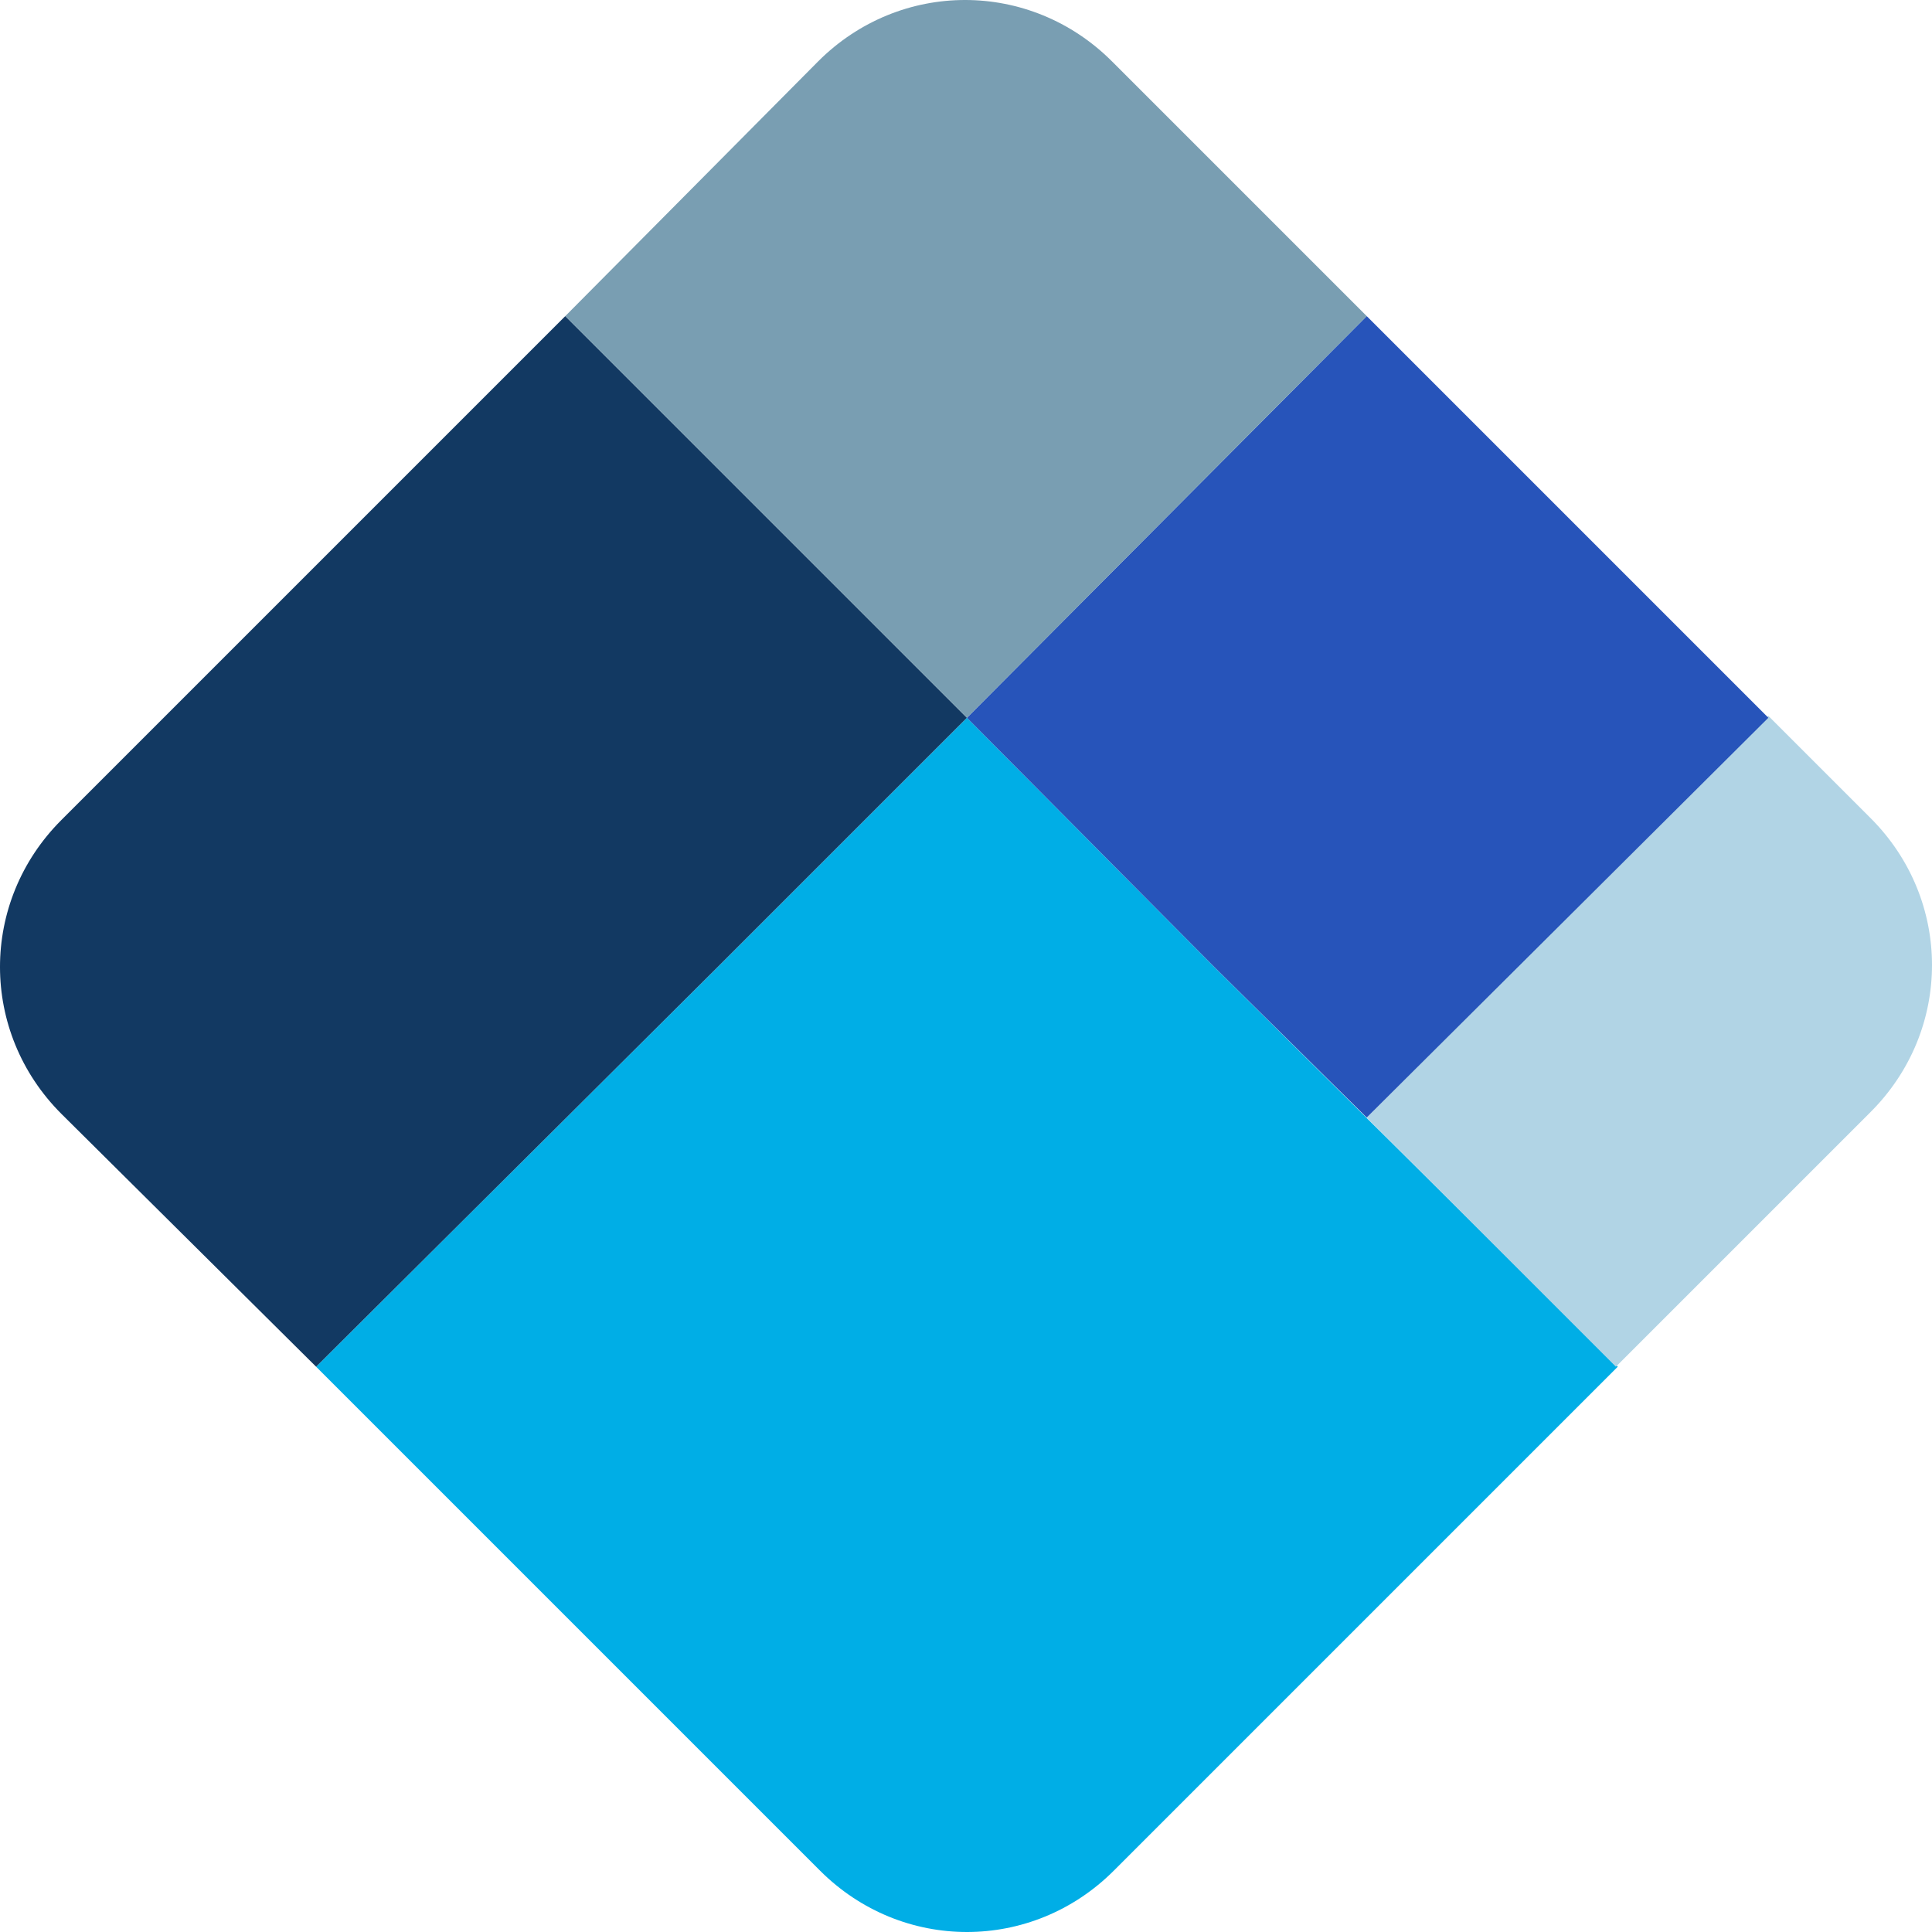
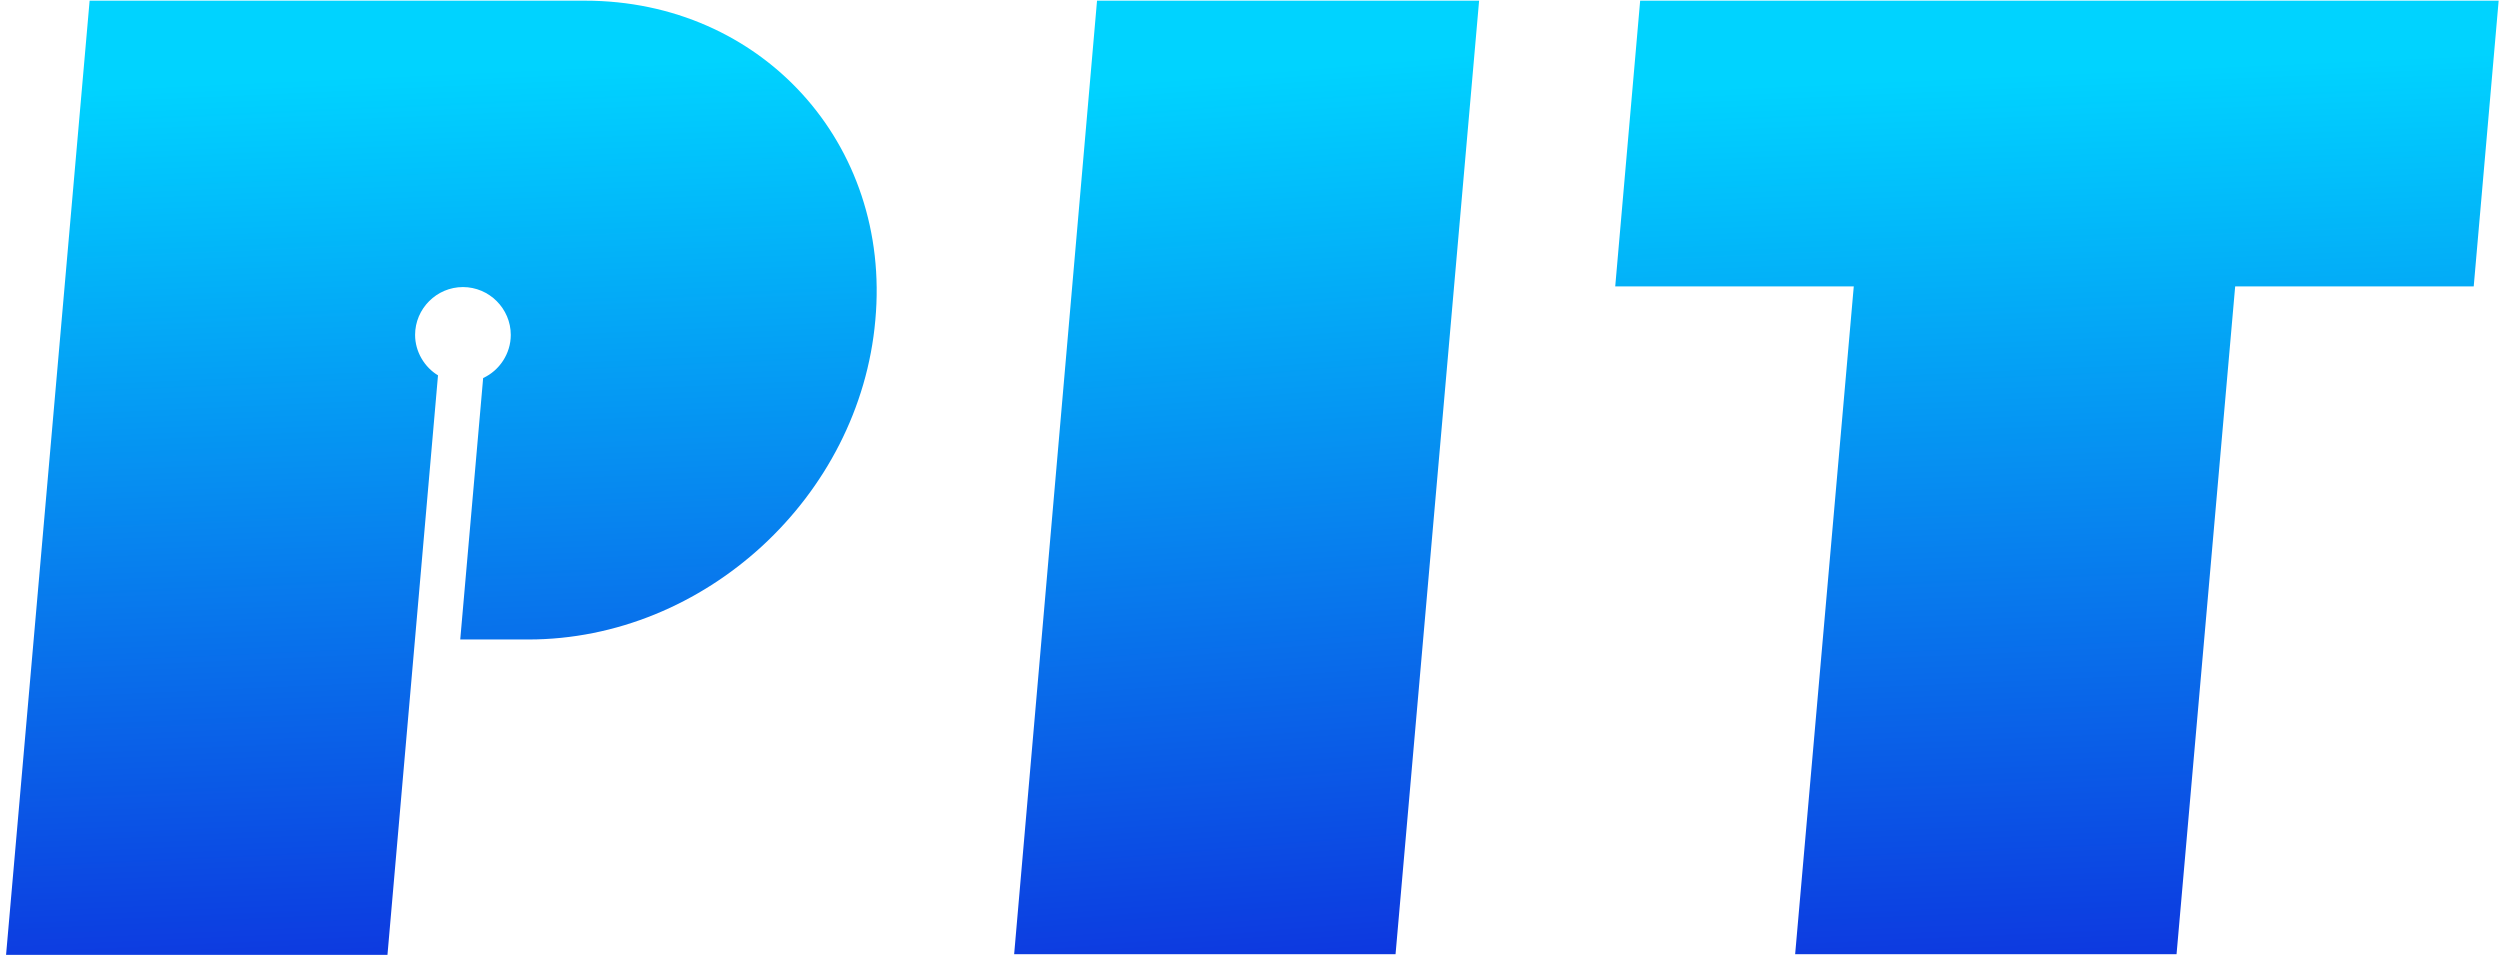
- <svg xmlns="http://www.w3.org/2000/svg" version="1.1" id="Layer_1" x="0px" y="0px" viewBox="0 0 103.9 103.9" style="enable-background:new 0 0 103.9 103.9;" xml:space="preserve">
-   <style type="text/css">
- 	.st0{fill:#00AEE6;}
- 	.st1{fill:#123962;}
- 	.st2{fill:#B1D4E5;}
- 	.st3{fill:#2754BA;}
- 	.st4{fill:#799EB2;}
- </style>
-   <g>
-     <path class="st0" d="M38.6,52L17,73.5l27.1,27.1c4.4,4.4,11.4,4.4,15.8,0l27.1-27.1L65.3,52L52,38.6L38.6,52z" />
-     <path class="st1" d="M17,30.4L3.3,44.1c-4.4,4.4-4.4,11.4,0,15.8L17,73.5L38.6,52L52,38.6L30.4,17L17,30.4z" />
-     <path class="st2" d="M73.5,60.1l13.4,13.4l13.7-13.7c4.4-4.4,4.4-11.4,0-15.8l-5.5-5.5L73.5,60.1z" />
-     <polygon class="st2" points="65.3,52 65.3,52 52,38.6 73.5,17 73.5,17 52,38.6  " />
-     <polygon class="st3" points="52,38.6 65.3,52 73.5,60.1 95.1,38.6 86.9,30.4 73.5,17  " />
-     <path class="st4" d="M73.5,17L59.8,3.3c-4.4-4.4-11.4-4.4-15.8,0L30.4,17L52,38.6L73.5,17z" />
-   </g>
+ <svg xmlns="http://www.w3.org/2000/svg" width="371" height="142" viewBox="0 0 371 142" fill="none">
+   <path d="M207.1 141.6H150.5L162.8 0.1H219.5L207.1 141.6Z" fill="url(#paint0_linear)" />
+   <path d="M370.8 0.1H243.4L239.7 42.5H275.1L266.4 141.6H323L331.7 42.5H367.1L370.8 0.1Z" fill="url(#paint1_linear)" />
+   <path d="M86.8 0.1H13.3L0.9 141.7H57.5L65 55.7C63 54.5 61.6 52.2 61.6 49.7C61.6 45.8 64.8 42.6 68.7 42.6C72.6 42.6 75.8 45.8 75.8 49.7C75.8 52.5 74.1 55 71.7 56.1L68.3 94.9H78.4C104.6 94.9 127.6 73.7 129.9 47.5C132.3 21.3 113 0.1 86.8 0.1Z" fill="url(#paint2_linear)" />
+   <defs>
+     <linearGradient id="paint0_linear" x1="183.051" y1="10.866" x2="198.627" y2="195.659" gradientUnits="userSpaceOnUse">
+       <stop stop-color="#00D3FF" />
+       <stop offset="0.968" stop-color="#1200D4" />
+     </linearGradient>
+     <linearGradient id="paint1_linear" x1="301.547" y1="10.866" x2="309.787" y2="196.607" gradientUnits="userSpaceOnUse">
+       <stop stop-color="#00D3FF" />
+       <stop offset="0.968" stop-color="#1200D4" />
+     </linearGradient>
+     <linearGradient id="paint2_linear" x1="61.852" y1="10.874" x2="70.224" y2="196.734" gradientUnits="userSpaceOnUse">
+       <stop stop-color="#00D3FF" />
+       <stop offset="0.968" stop-color="#1200D4" />
+     </linearGradient>
+   </defs>
</svg>
